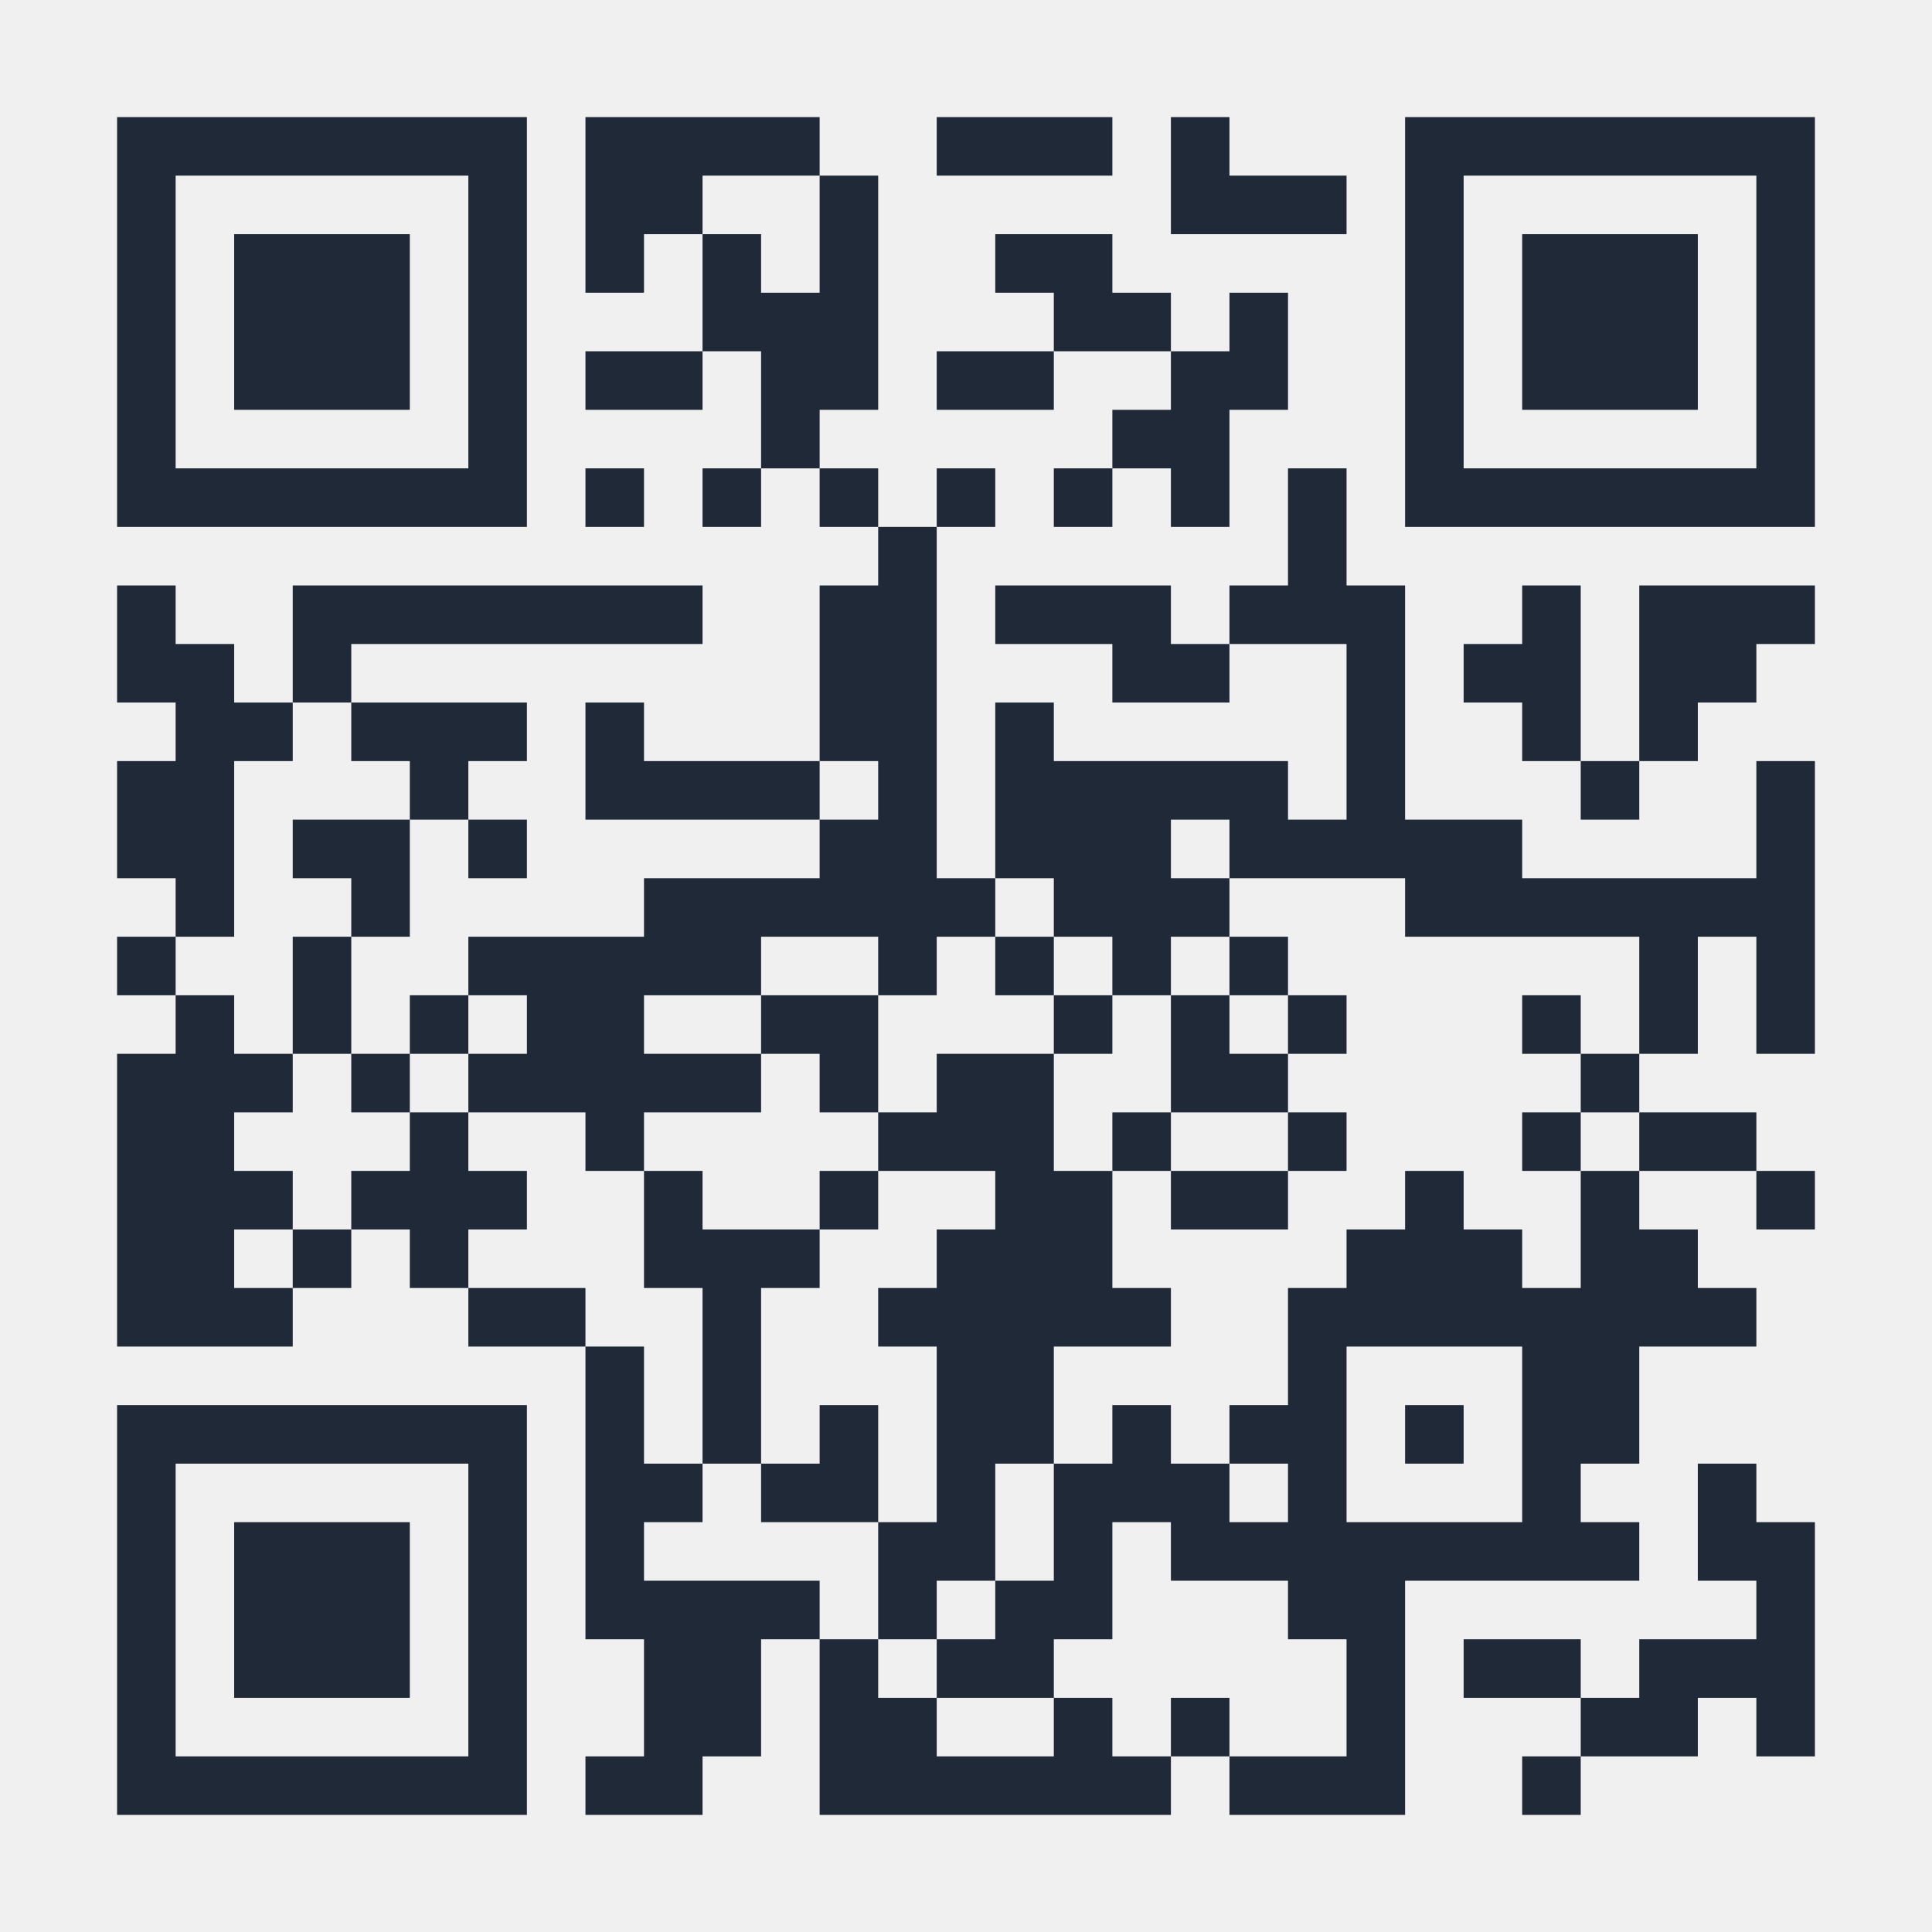
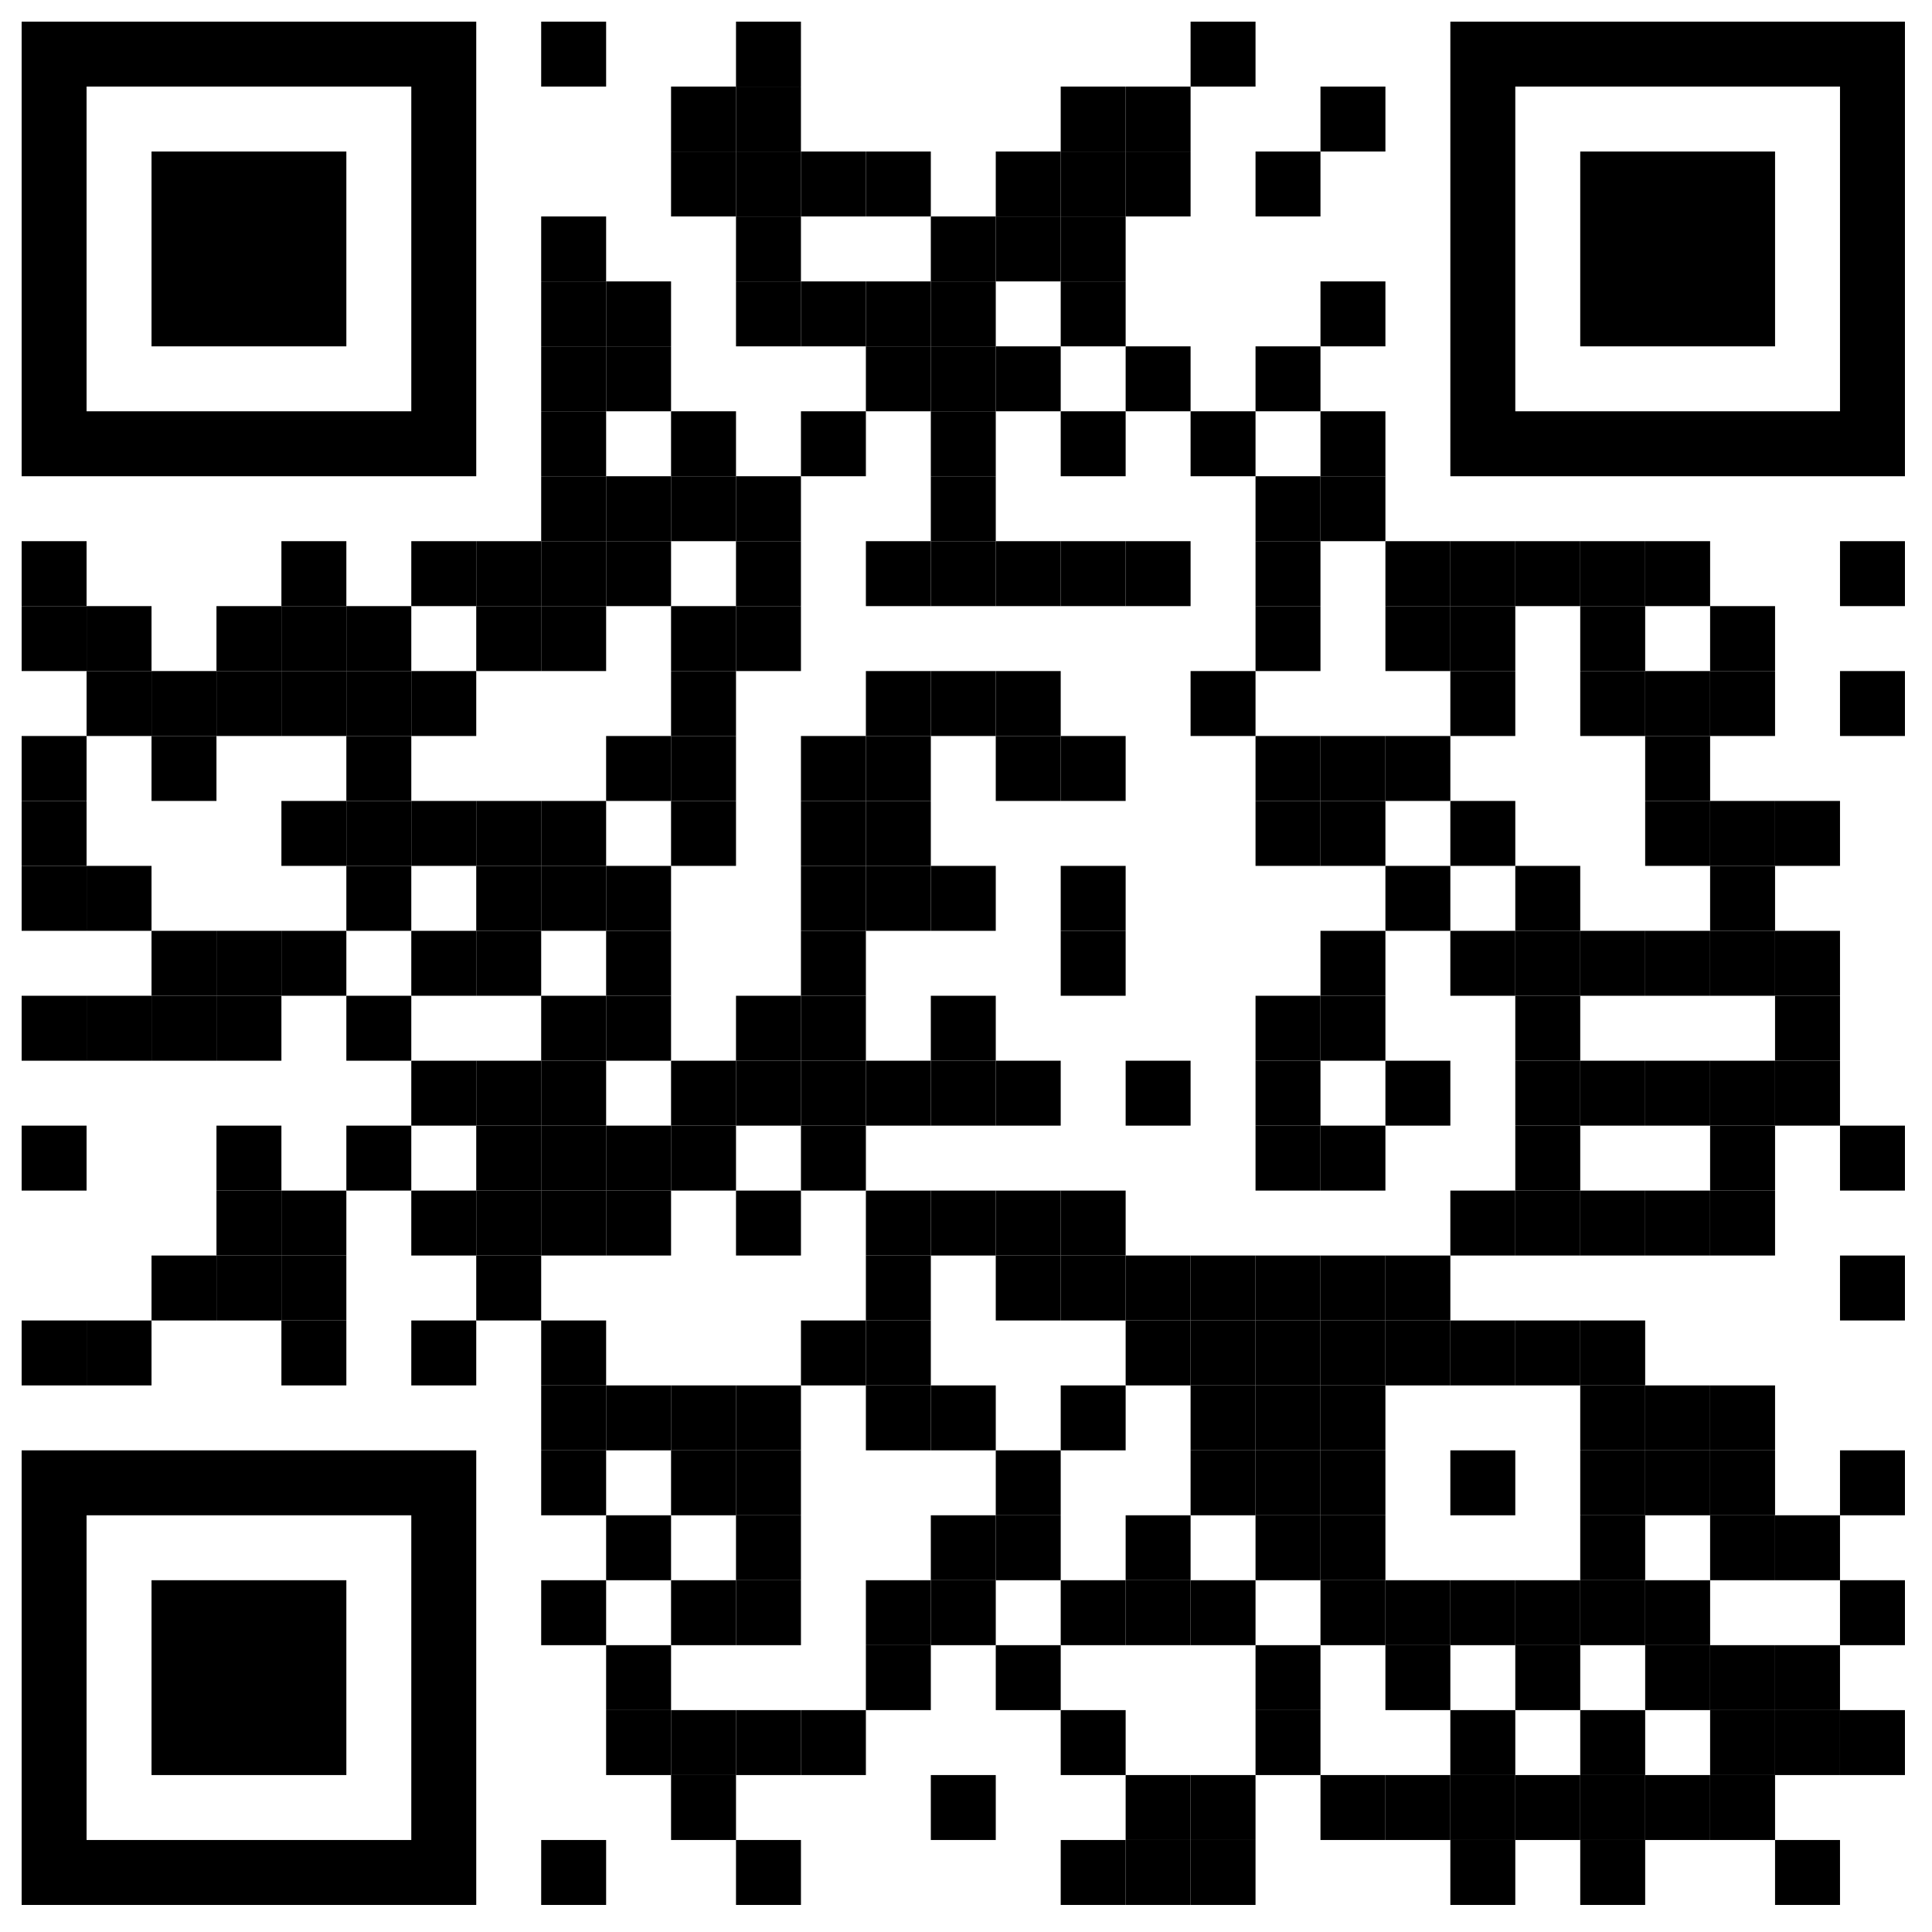
- <svg xmlns="http://www.w3.org/2000/svg" width="330" height="330" class="segno">
-   <path transform="scale(10)" class="qrline" stroke="#1f2937" d="M2 2.5h7m1 0h4m2 0h3m1 0h1m3 0h7m-29 1h1m5 0h1m1 0h2m2 0h1m5 0h3m1 0h1m5 0h1m-29 1h1m1 0h3m1 0h1m1 0h1m1 0h1m1 0h1m2 0h2m5 0h1m1 0h3m1 0h1m-29 1h1m1 0h3m1 0h1m3 0h3m3 0h2m1 0h1m2 0h1m1 0h3m1 0h1m-29 1h1m1 0h3m1 0h1m1 0h2m1 0h2m1 0h2m2 0h2m2 0h1m1 0h3m1 0h1m-29 1h1m5 0h1m4 0h1m5 0h2m3 0h1m5 0h1m-29 1h7m1 0h1m1 0h1m1 0h1m1 0h1m1 0h1m1 0h1m1 0h1m1 0h7m-16 1h1m6 0h1m-21 1h1m2 0h7m2 0h2m1 0h3m1 0h3m2 0h1m1 0h3m-29 1h2m1 0h1m8 0h2m3 0h2m2 0h1m1 0h2m1 0h2m-27 1h2m1 0h3m1 0h1m3 0h2m1 0h1m5 0h1m2 0h1m1 0h1m-27 1h2m3 0h1m2 0h4m1 0h1m1 0h5m1 0h1m3 0h1m2 0h1m-29 1h2m1 0h2m1 0h1m5 0h2m1 0h3m1 0h5m4 0h1m-28 1h1m2 0h1m4 0h6m1 0h3m3 0h7m-29 1h1m2 0h1m2 0h5m2 0h1m1 0h1m1 0h1m1 0h1m6 0h1m1 0h1m-28 1h1m1 0h1m1 0h1m1 0h2m2 0h2m3 0h1m1 0h1m1 0h1m3 0h1m1 0h1m1 0h1m-29 1h3m1 0h1m1 0h5m1 0h1m1 0h2m2 0h2m5 0h1m-26 1h2m3 0h1m2 0h1m4 0h3m1 0h1m2 0h1m3 0h1m1 0h2m-28 1h3m1 0h3m2 0h1m2 0h1m2 0h2m1 0h2m2 0h1m2 0h1m2 0h1m-29 1h2m1 0h1m1 0h1m3 0h3m2 0h3m4 0h3m1 0h2m-27 1h3m3 0h2m2 0h1m2 0h5m2 0h8m-20 1h1m1 0h1m3 0h2m4 0h1m3 0h2m-26 1h7m1 0h1m1 0h1m1 0h1m1 0h2m1 0h1m1 0h2m1 0h1m1 0h2m-26 1h1m5 0h1m1 0h2m1 0h2m1 0h1m1 0h3m1 0h1m3 0h1m2 0h1m-28 1h1m1 0h3m1 0h1m1 0h1m4 0h2m1 0h1m1 0h8m1 0h2m-29 1h1m1 0h3m1 0h1m1 0h4m1 0h1m1 0h2m3 0h2m6 0h1m-29 1h1m1 0h3m1 0h1m2 0h2m1 0h1m1 0h2m5 0h1m1 0h2m1 0h3m-29 1h1m5 0h1m2 0h2m1 0h2m2 0h1m1 0h1m2 0h1m3 0h2m1 0h1m-29 1h7m1 0h2m2 0h6m1 0h3m2 0h1" />
+ <svg xmlns="http://www.w3.org/2000/svg" style="fill-opacity:1; color-rendering:auto; color-interpolation:auto; text-rendering:auto; stroke:black; stroke-linecap:square; stroke-miterlimit:10; shape-rendering:auto; stroke-opacity:1; fill:black; stroke-dasharray:none; font-weight:normal; stroke-width:1; font-family:'Dialog'; font-style:normal; stroke-linejoin:miter; font-size:12px; stroke-dashoffset:0; image-rendering:auto;" width="357" height="357">
+   <defs id="genericDefs" />
+   <g>
+     <g style="fill:white; text-rendering:optimizeLegibility; stroke:white;">
+       <rect x="0" width="357" height="357" y="0" style="stroke:none;" />
+       <rect x="100" y="4" width="12" style="fill:black; stroke:none;" height="12" />
+       <rect x="136" y="4" width="12" style="fill:black; stroke:none;" height="12" />
+       <rect x="220" y="4" width="12" style="fill:black; stroke:none;" height="12" />
+       <rect x="124" y="16" width="12" style="fill:black; stroke:none;" height="12" />
+       <rect x="136" y="16" width="12" style="fill:black; stroke:none;" height="12" />
+       <rect x="196" y="16" width="12" style="fill:black; stroke:none;" height="12" />
+       <rect x="208" y="16" width="12" style="fill:black; stroke:none;" height="12" />
+       <rect x="244" y="16" width="12" style="fill:black; stroke:none;" height="12" />
+       <rect x="124" y="28" width="12" style="fill:black; stroke:none;" height="12" />
+       <rect x="136" y="28" width="12" style="fill:black; stroke:none;" height="12" />
+       <rect x="148" y="28" width="12" style="fill:black; stroke:none;" height="12" />
+       <rect x="160" y="28" width="12" style="fill:black; stroke:none;" height="12" />
+       <rect x="184" y="28" width="12" style="fill:black; stroke:none;" height="12" />
+       <rect x="196" y="28" width="12" style="fill:black; stroke:none;" height="12" />
+       <rect x="208" y="28" width="12" style="fill:black; stroke:none;" height="12" />
+       <rect x="232" y="28" width="12" style="fill:black; stroke:none;" height="12" />
+       <rect x="100" y="40" width="12" style="fill:black; stroke:none;" height="12" />
+       <rect x="136" y="40" width="12" style="fill:black; stroke:none;" height="12" />
+       <rect x="172" y="40" width="12" style="fill:black; stroke:none;" height="12" />
+       <rect x="184" y="40" width="12" style="fill:black; stroke:none;" height="12" />
+       <rect x="196" y="40" width="12" style="fill:black; stroke:none;" height="12" />
+       <rect x="100" y="52" width="12" style="fill:black; stroke:none;" height="12" />
+       <rect x="112" y="52" width="12" style="fill:black; stroke:none;" height="12" />
+       <rect x="136" y="52" width="12" style="fill:black; stroke:none;" height="12" />
+       <rect x="148" y="52" width="12" style="fill:black; stroke:none;" height="12" />
+       <rect x="160" y="52" width="12" style="fill:black; stroke:none;" height="12" />
+       <rect x="172" y="52" width="12" style="fill:black; stroke:none;" height="12" />
+       <rect x="196" y="52" width="12" style="fill:black; stroke:none;" height="12" />
+       <rect x="244" y="52" width="12" style="fill:black; stroke:none;" height="12" />
+       <rect x="100" y="64" width="12" style="fill:black; stroke:none;" height="12" />
+       <rect x="112" y="64" width="12" style="fill:black; stroke:none;" height="12" />
+       <rect x="160" y="64" width="12" style="fill:black; stroke:none;" height="12" />
+       <rect x="172" y="64" width="12" style="fill:black; stroke:none;" height="12" />
+       <rect x="184" y="64" width="12" style="fill:black; stroke:none;" height="12" />
+       <rect x="208" y="64" width="12" style="fill:black; stroke:none;" height="12" />
+       <rect x="232" y="64" width="12" style="fill:black; stroke:none;" height="12" />
+       <rect x="100" y="76" width="12" style="fill:black; stroke:none;" height="12" />
+       <rect x="124" y="76" width="12" style="fill:black; stroke:none;" height="12" />
+       <rect x="148" y="76" width="12" style="fill:black; stroke:none;" height="12" />
+       <rect x="172" y="76" width="12" style="fill:black; stroke:none;" height="12" />
+       <rect x="196" y="76" width="12" style="fill:black; stroke:none;" height="12" />
+       <rect x="220" y="76" width="12" style="fill:black; stroke:none;" height="12" />
+       <rect x="244" y="76" width="12" style="fill:black; stroke:none;" height="12" />
+       <rect x="100" y="88" width="12" style="fill:black; stroke:none;" height="12" />
+       <rect x="112" y="88" width="12" style="fill:black; stroke:none;" height="12" />
+       <rect x="124" y="88" width="12" style="fill:black; stroke:none;" height="12" />
+       <rect x="136" y="88" width="12" style="fill:black; stroke:none;" height="12" />
+       <rect x="172" y="88" width="12" style="fill:black; stroke:none;" height="12" />
+       <rect x="232" y="88" width="12" style="fill:black; stroke:none;" height="12" />
+       <rect x="244" y="88" width="12" style="fill:black; stroke:none;" height="12" />
+       <rect x="4" y="100" width="12" style="fill:black; stroke:none;" height="12" />
+       <rect x="52" y="100" width="12" style="fill:black; stroke:none;" height="12" />
+       <rect x="76" y="100" width="12" style="fill:black; stroke:none;" height="12" />
+       <rect x="88" y="100" width="12" style="fill:black; stroke:none;" height="12" />
+       <rect x="100" y="100" width="12" style="fill:black; stroke:none;" height="12" />
+       <rect x="112" y="100" width="12" style="fill:black; stroke:none;" height="12" />
+       <rect x="136" y="100" width="12" style="fill:black; stroke:none;" height="12" />
+       <rect x="160" y="100" width="12" style="fill:black; stroke:none;" height="12" />
+       <rect x="172" y="100" width="12" style="fill:black; stroke:none;" height="12" />
+       <rect x="184" y="100" width="12" style="fill:black; stroke:none;" height="12" />
+       <rect x="196" y="100" width="12" style="fill:black; stroke:none;" height="12" />
+       <rect x="208" y="100" width="12" style="fill:black; stroke:none;" height="12" />
+       <rect x="232" y="100" width="12" style="fill:black; stroke:none;" height="12" />
+       <rect x="256" y="100" width="12" style="fill:black; stroke:none;" height="12" />
+       <rect x="268" y="100" width="12" style="fill:black; stroke:none;" height="12" />
+       <rect x="280" y="100" width="12" style="fill:black; stroke:none;" height="12" />
+       <rect x="292" y="100" width="12" style="fill:black; stroke:none;" height="12" />
+       <rect x="304" y="100" width="12" style="fill:black; stroke:none;" height="12" />
+       <rect x="340" y="100" width="12" style="fill:black; stroke:none;" height="12" />
+       <rect x="4" y="112" width="12" style="fill:black; stroke:none;" height="12" />
+       <rect x="16" y="112" width="12" style="fill:black; stroke:none;" height="12" />
+       <rect x="40" y="112" width="12" style="fill:black; stroke:none;" height="12" />
+       <rect x="52" y="112" width="12" style="fill:black; stroke:none;" height="12" />
+       <rect x="64" y="112" width="12" style="fill:black; stroke:none;" height="12" />
+       <rect x="88" y="112" width="12" style="fill:black; stroke:none;" height="12" />
+       <rect x="100" y="112" width="12" style="fill:black; stroke:none;" height="12" />
+       <rect x="124" y="112" width="12" style="fill:black; stroke:none;" height="12" />
+       <rect x="136" y="112" width="12" style="fill:black; stroke:none;" height="12" />
+       <rect x="232" y="112" width="12" style="fill:black; stroke:none;" height="12" />
+       <rect x="256" y="112" width="12" style="fill:black; stroke:none;" height="12" />
+       <rect x="268" y="112" width="12" style="fill:black; stroke:none;" height="12" />
+       <rect x="292" y="112" width="12" style="fill:black; stroke:none;" height="12" />
+       <rect x="316" y="112" width="12" style="fill:black; stroke:none;" height="12" />
+       <rect x="16" y="124" width="12" style="fill:black; stroke:none;" height="12" />
+       <rect x="28" y="124" width="12" style="fill:black; stroke:none;" height="12" />
+       <rect x="40" y="124" width="12" style="fill:black; stroke:none;" height="12" />
+       <rect x="52" y="124" width="12" style="fill:black; stroke:none;" height="12" />
+       <rect x="64" y="124" width="12" style="fill:black; stroke:none;" height="12" />
+       <rect x="76" y="124" width="12" style="fill:black; stroke:none;" height="12" />
+       <rect x="124" y="124" width="12" style="fill:black; stroke:none;" height="12" />
+       <rect x="160" y="124" width="12" style="fill:black; stroke:none;" height="12" />
+       <rect x="172" y="124" width="12" style="fill:black; stroke:none;" height="12" />
+       <rect x="184" y="124" width="12" style="fill:black; stroke:none;" height="12" />
+       <rect x="220" y="124" width="12" style="fill:black; stroke:none;" height="12" />
+       <rect x="268" y="124" width="12" style="fill:black; stroke:none;" height="12" />
+       <rect x="292" y="124" width="12" style="fill:black; stroke:none;" height="12" />
+       <rect x="304" y="124" width="12" style="fill:black; stroke:none;" height="12" />
+       <rect x="316" y="124" width="12" style="fill:black; stroke:none;" height="12" />
+       <rect x="340" y="124" width="12" style="fill:black; stroke:none;" height="12" />
+       <rect x="4" y="136" width="12" style="fill:black; stroke:none;" height="12" />
+       <rect x="28" y="136" width="12" style="fill:black; stroke:none;" height="12" />
+       <rect x="64" y="136" width="12" style="fill:black; stroke:none;" height="12" />
+       <rect x="112" y="136" width="12" style="fill:black; stroke:none;" height="12" />
+       <rect x="124" y="136" width="12" style="fill:black; stroke:none;" height="12" />
+       <rect x="148" y="136" width="12" style="fill:black; stroke:none;" height="12" />
+       <rect x="160" y="136" width="12" style="fill:black; stroke:none;" height="12" />
+       <rect x="184" y="136" width="12" style="fill:black; stroke:none;" height="12" />
+       <rect x="196" y="136" width="12" style="fill:black; stroke:none;" height="12" />
+       <rect x="232" y="136" width="12" style="fill:black; stroke:none;" height="12" />
+       <rect x="244" y="136" width="12" style="fill:black; stroke:none;" height="12" />
+       <rect x="256" y="136" width="12" style="fill:black; stroke:none;" height="12" />
+       <rect x="304" y="136" width="12" style="fill:black; stroke:none;" height="12" />
+       <rect x="4" y="148" width="12" style="fill:black; stroke:none;" height="12" />
+       <rect x="52" y="148" width="12" style="fill:black; stroke:none;" height="12" />
+       <rect x="64" y="148" width="12" style="fill:black; stroke:none;" height="12" />
+       <rect x="76" y="148" width="12" style="fill:black; stroke:none;" height="12" />
+       <rect x="88" y="148" width="12" style="fill:black; stroke:none;" height="12" />
+       <rect x="100" y="148" width="12" style="fill:black; stroke:none;" height="12" />
+       <rect x="124" y="148" width="12" style="fill:black; stroke:none;" height="12" />
+       <rect x="148" y="148" width="12" style="fill:black; stroke:none;" height="12" />
+       <rect x="160" y="148" width="12" style="fill:black; stroke:none;" height="12" />
+       <rect x="232" y="148" width="12" style="fill:black; stroke:none;" height="12" />
+       <rect x="244" y="148" width="12" style="fill:black; stroke:none;" height="12" />
+       <rect x="268" y="148" width="12" style="fill:black; stroke:none;" height="12" />
+       <rect x="304" y="148" width="12" style="fill:black; stroke:none;" height="12" />
+       <rect x="316" y="148" width="12" style="fill:black; stroke:none;" height="12" />
+       <rect x="328" y="148" width="12" style="fill:black; stroke:none;" height="12" />
+       <rect x="4" y="160" width="12" style="fill:black; stroke:none;" height="12" />
+       <rect x="16" y="160" width="12" style="fill:black; stroke:none;" height="12" />
+       <rect x="64" y="160" width="12" style="fill:black; stroke:none;" height="12" />
+       <rect x="88" y="160" width="12" style="fill:black; stroke:none;" height="12" />
+       <rect x="100" y="160" width="12" style="fill:black; stroke:none;" height="12" />
+       <rect x="112" y="160" width="12" style="fill:black; stroke:none;" height="12" />
+       <rect x="148" y="160" width="12" style="fill:black; stroke:none;" height="12" />
+       <rect x="160" y="160" width="12" style="fill:black; stroke:none;" height="12" />
+       <rect x="172" y="160" width="12" style="fill:black; stroke:none;" height="12" />
+       <rect x="196" y="160" width="12" style="fill:black; stroke:none;" height="12" />
+       <rect x="256" y="160" width="12" style="fill:black; stroke:none;" height="12" />
+       <rect x="280" y="160" width="12" style="fill:black; stroke:none;" height="12" />
+       <rect x="316" y="160" width="12" style="fill:black; stroke:none;" height="12" />
+       <rect x="28" y="172" width="12" style="fill:black; stroke:none;" height="12" />
+       <rect x="40" y="172" width="12" style="fill:black; stroke:none;" height="12" />
+       <rect x="52" y="172" width="12" style="fill:black; stroke:none;" height="12" />
+       <rect x="76" y="172" width="12" style="fill:black; stroke:none;" height="12" />
+       <rect x="88" y="172" width="12" style="fill:black; stroke:none;" height="12" />
+       <rect x="112" y="172" width="12" style="fill:black; stroke:none;" height="12" />
+       <rect x="148" y="172" width="12" style="fill:black; stroke:none;" height="12" />
+       <rect x="196" y="172" width="12" style="fill:black; stroke:none;" height="12" />
+       <rect x="244" y="172" width="12" style="fill:black; stroke:none;" height="12" />
+       <rect x="268" y="172" width="12" style="fill:black; stroke:none;" height="12" />
+       <rect x="280" y="172" width="12" style="fill:black; stroke:none;" height="12" />
+       <rect x="292" y="172" width="12" style="fill:black; stroke:none;" height="12" />
+       <rect x="304" y="172" width="12" style="fill:black; stroke:none;" height="12" />
+       <rect x="316" y="172" width="12" style="fill:black; stroke:none;" height="12" />
+       <rect x="328" y="172" width="12" style="fill:black; stroke:none;" height="12" />
+       <rect x="4" y="184" width="12" style="fill:black; stroke:none;" height="12" />
+       <rect x="16" y="184" width="12" style="fill:black; stroke:none;" height="12" />
+       <rect x="28" y="184" width="12" style="fill:black; stroke:none;" height="12" />
+       <rect x="40" y="184" width="12" style="fill:black; stroke:none;" height="12" />
+       <rect x="64" y="184" width="12" style="fill:black; stroke:none;" height="12" />
+       <rect x="100" y="184" width="12" style="fill:black; stroke:none;" height="12" />
+       <rect x="112" y="184" width="12" style="fill:black; stroke:none;" height="12" />
+       <rect x="136" y="184" width="12" style="fill:black; stroke:none;" height="12" />
+       <rect x="148" y="184" width="12" style="fill:black; stroke:none;" height="12" />
+       <rect x="172" y="184" width="12" style="fill:black; stroke:none;" height="12" />
+       <rect x="232" y="184" width="12" style="fill:black; stroke:none;" height="12" />
+       <rect x="244" y="184" width="12" style="fill:black; stroke:none;" height="12" />
+       <rect x="280" y="184" width="12" style="fill:black; stroke:none;" height="12" />
+       <rect x="328" y="184" width="12" style="fill:black; stroke:none;" height="12" />
+       <rect x="76" y="196" width="12" style="fill:black; stroke:none;" height="12" />
+       <rect x="88" y="196" width="12" style="fill:black; stroke:none;" height="12" />
+       <rect x="100" y="196" width="12" style="fill:black; stroke:none;" height="12" />
+       <rect x="124" y="196" width="12" style="fill:black; stroke:none;" height="12" />
+       <rect x="136" y="196" width="12" style="fill:black; stroke:none;" height="12" />
+       <rect x="148" y="196" width="12" style="fill:black; stroke:none;" height="12" />
+       <rect x="160" y="196" width="12" style="fill:black; stroke:none;" height="12" />
+       <rect x="172" y="196" width="12" style="fill:black; stroke:none;" height="12" />
+       <rect x="184" y="196" width="12" style="fill:black; stroke:none;" height="12" />
+       <rect x="208" y="196" width="12" style="fill:black; stroke:none;" height="12" />
+       <rect x="232" y="196" width="12" style="fill:black; stroke:none;" height="12" />
+       <rect x="256" y="196" width="12" style="fill:black; stroke:none;" height="12" />
+       <rect x="280" y="196" width="12" style="fill:black; stroke:none;" height="12" />
+       <rect x="292" y="196" width="12" style="fill:black; stroke:none;" height="12" />
+       <rect x="304" y="196" width="12" style="fill:black; stroke:none;" height="12" />
+       <rect x="316" y="196" width="12" style="fill:black; stroke:none;" height="12" />
+       <rect x="328" y="196" width="12" style="fill:black; stroke:none;" height="12" />
+       <rect x="4" y="208" width="12" style="fill:black; stroke:none;" height="12" />
+       <rect x="40" y="208" width="12" style="fill:black; stroke:none;" height="12" />
+       <rect x="64" y="208" width="12" style="fill:black; stroke:none;" height="12" />
+       <rect x="88" y="208" width="12" style="fill:black; stroke:none;" height="12" />
+       <rect x="100" y="208" width="12" style="fill:black; stroke:none;" height="12" />
+       <rect x="112" y="208" width="12" style="fill:black; stroke:none;" height="12" />
+       <rect x="124" y="208" width="12" style="fill:black; stroke:none;" height="12" />
+       <rect x="148" y="208" width="12" style="fill:black; stroke:none;" height="12" />
+       <rect x="232" y="208" width="12" style="fill:black; stroke:none;" height="12" />
+       <rect x="244" y="208" width="12" style="fill:black; stroke:none;" height="12" />
+       <rect x="280" y="208" width="12" style="fill:black; stroke:none;" height="12" />
+       <rect x="316" y="208" width="12" style="fill:black; stroke:none;" height="12" />
+       <rect x="340" y="208" width="12" style="fill:black; stroke:none;" height="12" />
+       <rect x="40" y="220" width="12" style="fill:black; stroke:none;" height="12" />
+       <rect x="52" y="220" width="12" style="fill:black; stroke:none;" height="12" />
+       <rect x="76" y="220" width="12" style="fill:black; stroke:none;" height="12" />
+       <rect x="88" y="220" width="12" style="fill:black; stroke:none;" height="12" />
+       <rect x="100" y="220" width="12" style="fill:black; stroke:none;" height="12" />
+       <rect x="112" y="220" width="12" style="fill:black; stroke:none;" height="12" />
+       <rect x="136" y="220" width="12" style="fill:black; stroke:none;" height="12" />
+       <rect x="160" y="220" width="12" style="fill:black; stroke:none;" height="12" />
+       <rect x="172" y="220" width="12" style="fill:black; stroke:none;" height="12" />
+       <rect x="184" y="220" width="12" style="fill:black; stroke:none;" height="12" />
+       <rect x="196" y="220" width="12" style="fill:black; stroke:none;" height="12" />
+       <rect x="268" y="220" width="12" style="fill:black; stroke:none;" height="12" />
+       <rect x="280" y="220" width="12" style="fill:black; stroke:none;" height="12" />
+       <rect x="292" y="220" width="12" style="fill:black; stroke:none;" height="12" />
+       <rect x="304" y="220" width="12" style="fill:black; stroke:none;" height="12" />
+       <rect x="316" y="220" width="12" style="fill:black; stroke:none;" height="12" />
+       <rect x="28" y="232" width="12" style="fill:black; stroke:none;" height="12" />
+       <rect x="40" y="232" width="12" style="fill:black; stroke:none;" height="12" />
+       <rect x="52" y="232" width="12" style="fill:black; stroke:none;" height="12" />
+       <rect x="88" y="232" width="12" style="fill:black; stroke:none;" height="12" />
+       <rect x="160" y="232" width="12" style="fill:black; stroke:none;" height="12" />
+       <rect x="184" y="232" width="12" style="fill:black; stroke:none;" height="12" />
+       <rect x="196" y="232" width="12" style="fill:black; stroke:none;" height="12" />
+       <rect x="208" y="232" width="12" style="fill:black; stroke:none;" height="12" />
+       <rect x="220" y="232" width="12" style="fill:black; stroke:none;" height="12" />
+       <rect x="232" y="232" width="12" style="fill:black; stroke:none;" height="12" />
+       <rect x="244" y="232" width="12" style="fill:black; stroke:none;" height="12" />
+       <rect x="256" y="232" width="12" style="fill:black; stroke:none;" height="12" />
+       <rect x="340" y="232" width="12" style="fill:black; stroke:none;" height="12" />
+       <rect x="4" y="244" width="12" style="fill:black; stroke:none;" height="12" />
+       <rect x="16" y="244" width="12" style="fill:black; stroke:none;" height="12" />
+       <rect x="52" y="244" width="12" style="fill:black; stroke:none;" height="12" />
+       <rect x="76" y="244" width="12" style="fill:black; stroke:none;" height="12" />
+       <rect x="100" y="244" width="12" style="fill:black; stroke:none;" height="12" />
+       <rect x="148" y="244" width="12" style="fill:black; stroke:none;" height="12" />
+       <rect x="160" y="244" width="12" style="fill:black; stroke:none;" height="12" />
+       <rect x="208" y="244" width="12" style="fill:black; stroke:none;" height="12" />
+       <rect x="220" y="244" width="12" style="fill:black; stroke:none;" height="12" />
+       <rect x="232" y="244" width="12" style="fill:black; stroke:none;" height="12" />
+       <rect x="244" y="244" width="12" style="fill:black; stroke:none;" height="12" />
+       <rect x="256" y="244" width="12" style="fill:black; stroke:none;" height="12" />
+       <rect x="268" y="244" width="12" style="fill:black; stroke:none;" height="12" />
+       <rect x="280" y="244" width="12" style="fill:black; stroke:none;" height="12" />
+       <rect x="292" y="244" width="12" style="fill:black; stroke:none;" height="12" />
+       <rect x="100" y="256" width="12" style="fill:black; stroke:none;" height="12" />
+       <rect x="112" y="256" width="12" style="fill:black; stroke:none;" height="12" />
+       <rect x="124" y="256" width="12" style="fill:black; stroke:none;" height="12" />
+       <rect x="136" y="256" width="12" style="fill:black; stroke:none;" height="12" />
+       <rect x="160" y="256" width="12" style="fill:black; stroke:none;" height="12" />
+       <rect x="172" y="256" width="12" style="fill:black; stroke:none;" height="12" />
+       <rect x="196" y="256" width="12" style="fill:black; stroke:none;" height="12" />
+       <rect x="220" y="256" width="12" style="fill:black; stroke:none;" height="12" />
+       <rect x="232" y="256" width="12" style="fill:black; stroke:none;" height="12" />
+       <rect x="244" y="256" width="12" style="fill:black; stroke:none;" height="12" />
+       <rect x="292" y="256" width="12" style="fill:black; stroke:none;" height="12" />
+       <rect x="304" y="256" width="12" style="fill:black; stroke:none;" height="12" />
+       <rect x="316" y="256" width="12" style="fill:black; stroke:none;" height="12" />
+       <rect x="100" y="268" width="12" style="fill:black; stroke:none;" height="12" />
+       <rect x="124" y="268" width="12" style="fill:black; stroke:none;" height="12" />
+       <rect x="136" y="268" width="12" style="fill:black; stroke:none;" height="12" />
+       <rect x="184" y="268" width="12" style="fill:black; stroke:none;" height="12" />
+       <rect x="220" y="268" width="12" style="fill:black; stroke:none;" height="12" />
+       <rect x="232" y="268" width="12" style="fill:black; stroke:none;" height="12" />
+       <rect x="244" y="268" width="12" style="fill:black; stroke:none;" height="12" />
+       <rect x="268" y="268" width="12" style="fill:black; stroke:none;" height="12" />
+       <rect x="292" y="268" width="12" style="fill:black; stroke:none;" height="12" />
+       <rect x="304" y="268" width="12" style="fill:black; stroke:none;" height="12" />
+       <rect x="316" y="268" width="12" style="fill:black; stroke:none;" height="12" />
+       <rect x="340" y="268" width="12" style="fill:black; stroke:none;" height="12" />
+       <rect x="112" y="280" width="12" style="fill:black; stroke:none;" height="12" />
+       <rect x="136" y="280" width="12" style="fill:black; stroke:none;" height="12" />
+       <rect x="172" y="280" width="12" style="fill:black; stroke:none;" height="12" />
+       <rect x="184" y="280" width="12" style="fill:black; stroke:none;" height="12" />
+       <rect x="208" y="280" width="12" style="fill:black; stroke:none;" height="12" />
+       <rect x="232" y="280" width="12" style="fill:black; stroke:none;" height="12" />
+       <rect x="244" y="280" width="12" style="fill:black; stroke:none;" height="12" />
+       <rect x="292" y="280" width="12" style="fill:black; stroke:none;" height="12" />
+       <rect x="316" y="280" width="12" style="fill:black; stroke:none;" height="12" />
+       <rect x="328" y="280" width="12" style="fill:black; stroke:none;" height="12" />
+       <rect x="100" y="292" width="12" style="fill:black; stroke:none;" height="12" />
+       <rect x="124" y="292" width="12" style="fill:black; stroke:none;" height="12" />
+       <rect x="136" y="292" width="12" style="fill:black; stroke:none;" height="12" />
+       <rect x="160" y="292" width="12" style="fill:black; stroke:none;" height="12" />
+       <rect x="172" y="292" width="12" style="fill:black; stroke:none;" height="12" />
+       <rect x="196" y="292" width="12" style="fill:black; stroke:none;" height="12" />
+       <rect x="208" y="292" width="12" style="fill:black; stroke:none;" height="12" />
+       <rect x="220" y="292" width="12" style="fill:black; stroke:none;" height="12" />
+       <rect x="244" y="292" width="12" style="fill:black; stroke:none;" height="12" />
+       <rect x="256" y="292" width="12" style="fill:black; stroke:none;" height="12" />
+       <rect x="268" y="292" width="12" style="fill:black; stroke:none;" height="12" />
+       <rect x="280" y="292" width="12" style="fill:black; stroke:none;" height="12" />
+       <rect x="292" y="292" width="12" style="fill:black; stroke:none;" height="12" />
+       <rect x="304" y="292" width="12" style="fill:black; stroke:none;" height="12" />
+       <rect x="340" y="292" width="12" style="fill:black; stroke:none;" height="12" />
+       <rect x="112" y="304" width="12" style="fill:black; stroke:none;" height="12" />
+       <rect x="160" y="304" width="12" style="fill:black; stroke:none;" height="12" />
+       <rect x="184" y="304" width="12" style="fill:black; stroke:none;" height="12" />
+       <rect x="232" y="304" width="12" style="fill:black; stroke:none;" height="12" />
+       <rect x="256" y="304" width="12" style="fill:black; stroke:none;" height="12" />
+       <rect x="280" y="304" width="12" style="fill:black; stroke:none;" height="12" />
+       <rect x="304" y="304" width="12" style="fill:black; stroke:none;" height="12" />
+       <rect x="316" y="304" width="12" style="fill:black; stroke:none;" height="12" />
+       <rect x="328" y="304" width="12" style="fill:black; stroke:none;" height="12" />
+       <rect x="112" y="316" width="12" style="fill:black; stroke:none;" height="12" />
+       <rect x="124" y="316" width="12" style="fill:black; stroke:none;" height="12" />
+       <rect x="136" y="316" width="12" style="fill:black; stroke:none;" height="12" />
+       <rect x="148" y="316" width="12" style="fill:black; stroke:none;" height="12" />
+       <rect x="196" y="316" width="12" style="fill:black; stroke:none;" height="12" />
+       <rect x="232" y="316" width="12" style="fill:black; stroke:none;" height="12" />
+       <rect x="268" y="316" width="12" style="fill:black; stroke:none;" height="12" />
+       <rect x="292" y="316" width="12" style="fill:black; stroke:none;" height="12" />
+       <rect x="316" y="316" width="12" style="fill:black; stroke:none;" height="12" />
+       <rect x="328" y="316" width="12" style="fill:black; stroke:none;" height="12" />
+       <rect x="340" y="316" width="12" style="fill:black; stroke:none;" height="12" />
+       <rect x="124" y="328" width="12" style="fill:black; stroke:none;" height="12" />
+       <rect x="172" y="328" width="12" style="fill:black; stroke:none;" height="12" />
+       <rect x="208" y="328" width="12" style="fill:black; stroke:none;" height="12" />
+       <rect x="220" y="328" width="12" style="fill:black; stroke:none;" height="12" />
+       <rect x="244" y="328" width="12" style="fill:black; stroke:none;" height="12" />
+       <rect x="256" y="328" width="12" style="fill:black; stroke:none;" height="12" />
+       <rect x="268" y="328" width="12" style="fill:black; stroke:none;" height="12" />
+       <rect x="280" y="328" width="12" style="fill:black; stroke:none;" height="12" />
+       <rect x="292" y="328" width="12" style="fill:black; stroke:none;" height="12" />
+       <rect x="304" y="328" width="12" style="fill:black; stroke:none;" height="12" />
+       <rect x="316" y="328" width="12" style="fill:black; stroke:none;" height="12" />
+       <rect x="100" y="340" width="12" style="fill:black; stroke:none;" height="12" />
+       <rect x="136" y="340" width="12" style="fill:black; stroke:none;" height="12" />
+       <rect x="196" y="340" width="12" style="fill:black; stroke:none;" height="12" />
+       <rect x="208" y="340" width="12" style="fill:black; stroke:none;" height="12" />
+       <rect x="220" y="340" width="12" style="fill:black; stroke:none;" height="12" />
+       <rect x="268" y="340" width="12" style="fill:black; stroke:none;" height="12" />
+       <rect x="292" y="340" width="12" style="fill:black; stroke:none;" height="12" />
+       <rect x="328" y="340" width="12" style="fill:black; stroke:none;" height="12" />
+       <rect x="4" y="4" width="84" style="fill:black; stroke:none;" height="84" />
+       <rect x="16" width="60" height="60" y="16" style="stroke:none;" />
+       <rect x="28" y="28" width="36" style="fill:black; stroke:none;" height="36" />
+       <rect x="268" y="4" width="84" style="fill:black; stroke:none;" height="84" />
+       <rect x="280" width="60" height="60" y="16" style="stroke:none;" />
+       <rect x="292" y="28" width="36" style="fill:black; stroke:none;" height="36" />
+       <rect x="4" y="268" width="84" style="fill:black; stroke:none;" height="84" />
+       <rect x="16" width="60" height="60" y="280" style="stroke:none;" />
+       <rect x="28" y="292" width="36" style="fill:black; stroke:none;" height="36" />
+     </g>
+   </g>
</svg>
